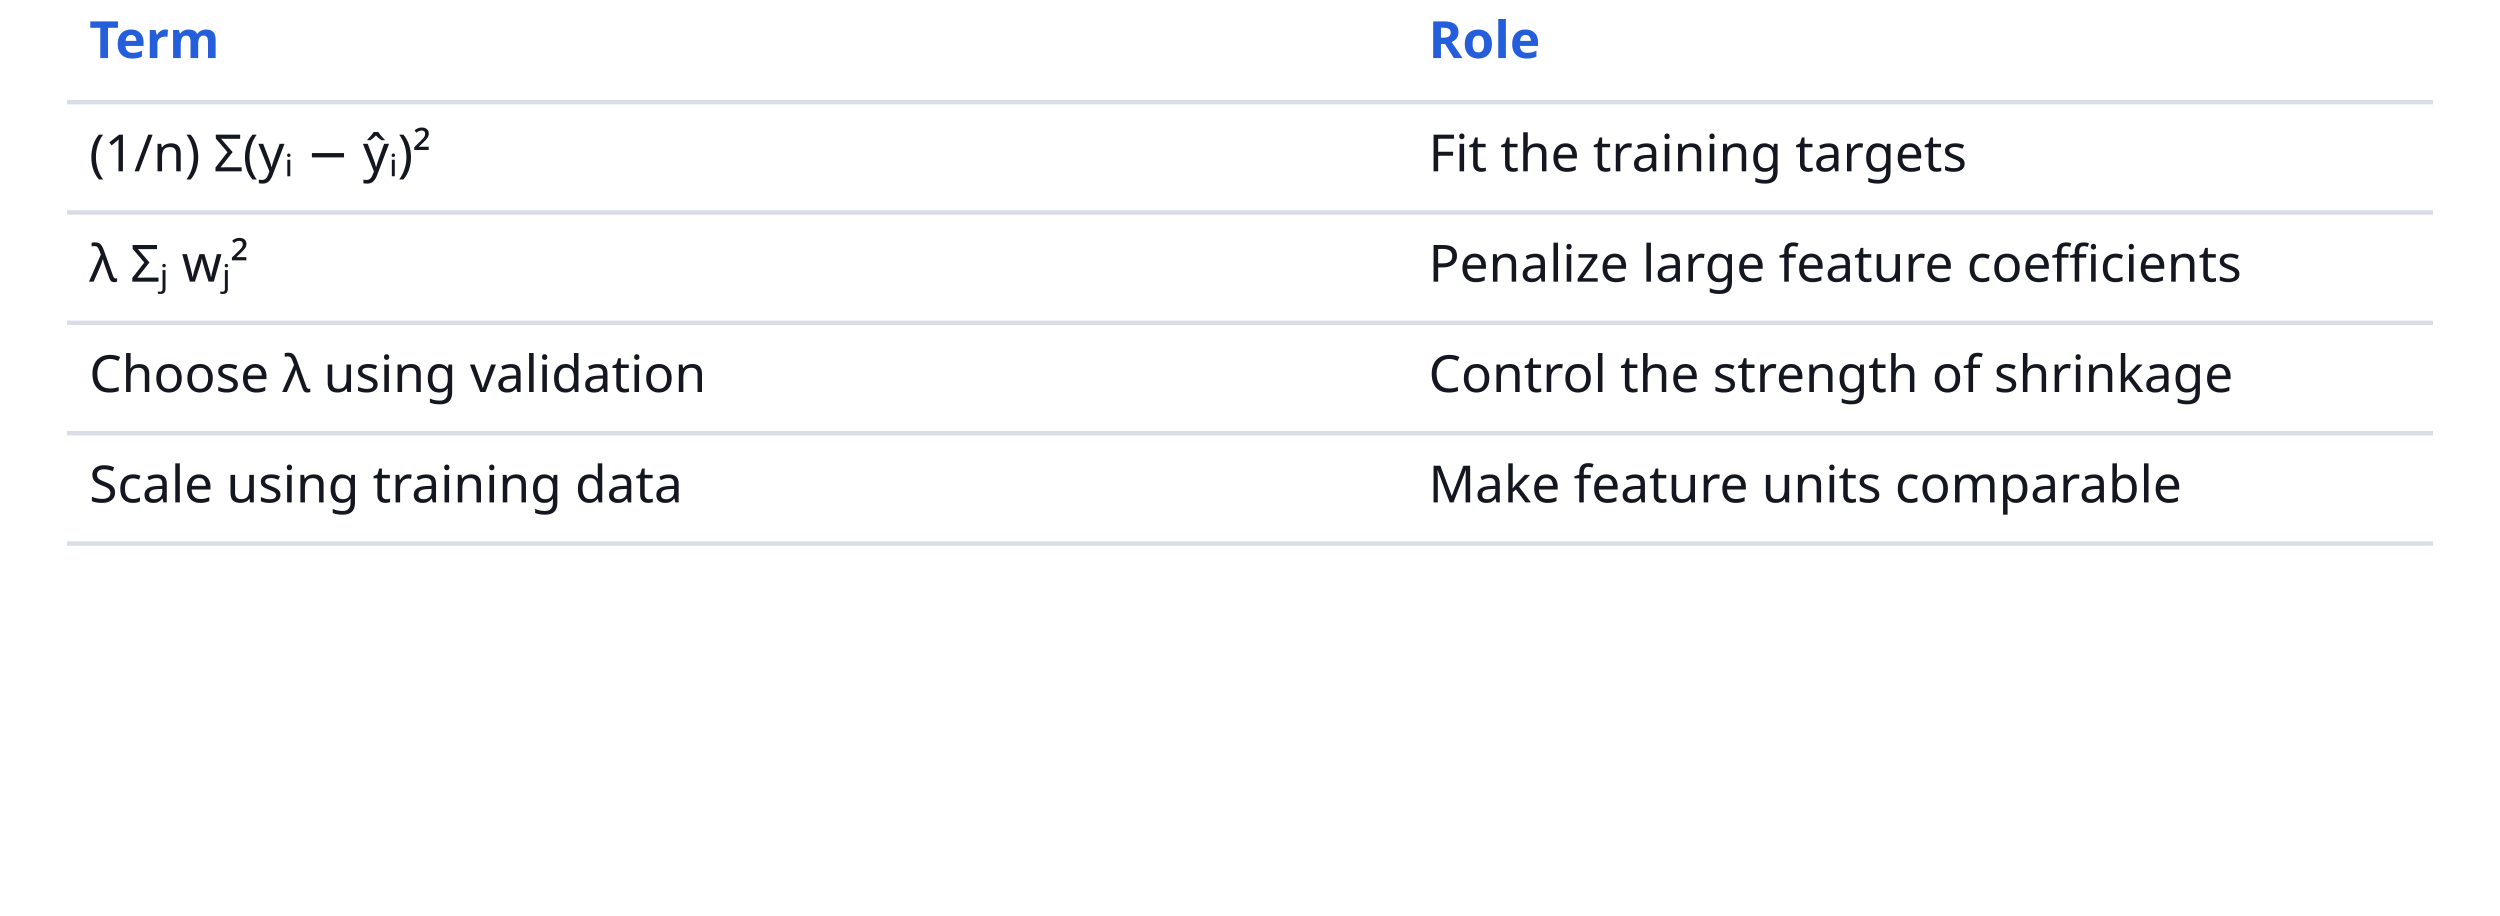
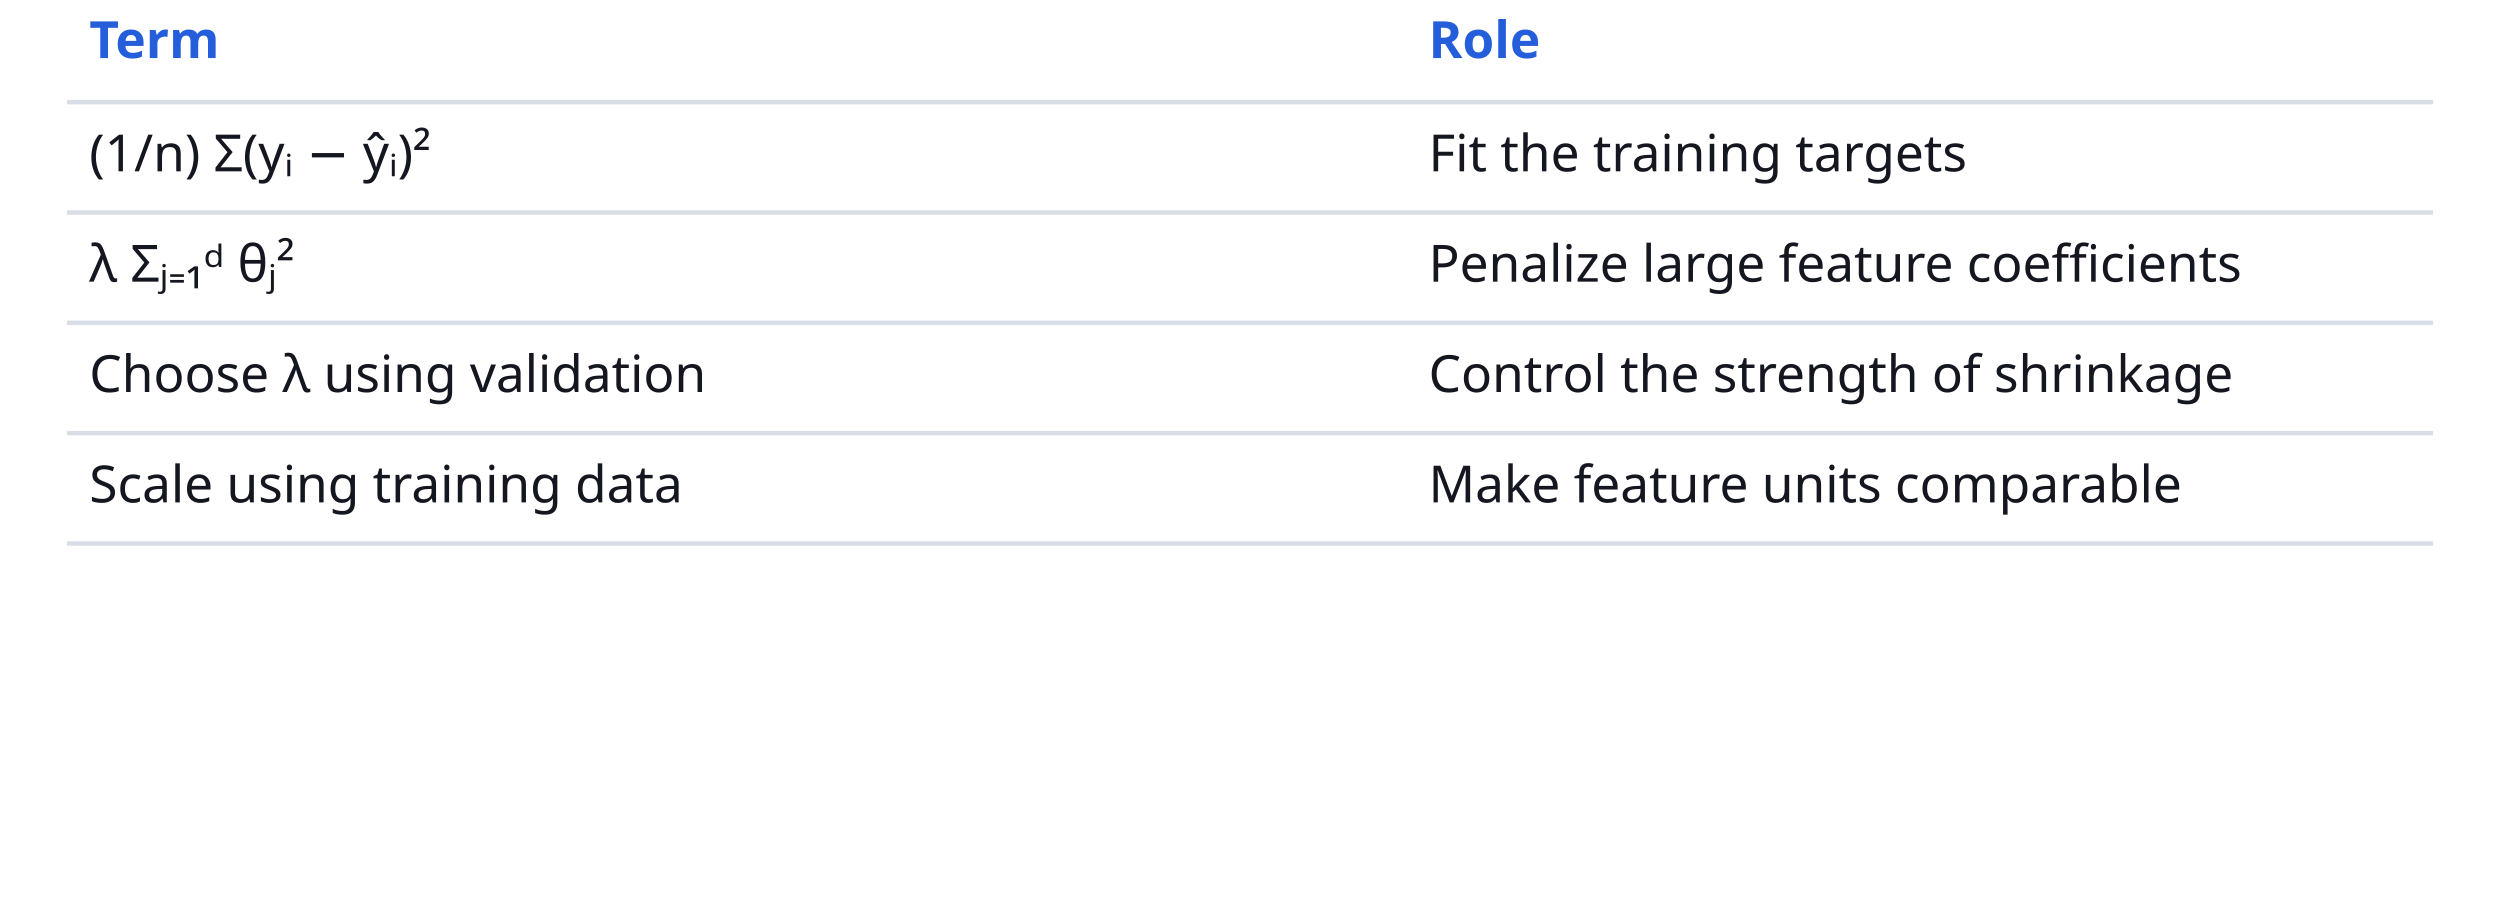
<svg xmlns="http://www.w3.org/2000/svg" viewBox="0 0 1120 410" role="img" aria-label="Ridge trades training fit for smaller coefficients" style="font-family:Avenir Next,Segoe UI,sans-serif">
  <text x="40" y="26.0" font-size="23" fill="#245EDB" text-anchor="start" font-weight="650">Term</text>
  <text x="640" y="26.0" font-size="23" fill="#245EDB" text-anchor="start" font-weight="650">Role</text>
  <line x1="30" y1="45.75" x2="1090" y2="45.75" stroke="#D9DDE5" stroke-width="2" stroke-dasharray="" />
  <text x="40" y="76.75" font-size="23" fill="#14171F" text-anchor="start" font-weight="500">(1/n) Σ(yᵢ − ŷᵢ)²</text>
  <text x="640" y="76.75" font-size="23" fill="#14171F" text-anchor="start" font-weight="500">Fit the training targets</text>
  <line x1="30" y1="95.19" x2="1090" y2="95.19" stroke="#D9DDE5" stroke-width="2" stroke-dasharray="" />
-   <text x="40" y="126.19" font-size="23" fill="#14171F" text-anchor="start" font-weight="500">λ Σⱼ wⱼ²</text>
+   <text x="40" y="126.19" font-size="23" fill="#14171F" text-anchor="start" font-weight="500">λ Σⱼ₌₁ᵈ θⱼ²</text>
  <text x="640" y="126.19" font-size="23" fill="#14171F" text-anchor="start" font-weight="500">Penalize large feature coefficients</text>
  <line x1="30" y1="144.63" x2="1090" y2="144.63" stroke="#D9DDE5" stroke-width="2" stroke-dasharray="" />
  <text x="40" y="175.63" font-size="23" fill="#14171F" text-anchor="start" font-weight="500">Choose λ using validation</text>
  <text x="640" y="175.63" font-size="23" fill="#14171F" text-anchor="start" font-weight="500">Control the strength of shrinkage</text>
  <line x1="30" y1="194.07" x2="1090" y2="194.07" stroke="#D9DDE5" stroke-width="2" stroke-dasharray="" />
  <text x="40" y="225.07" font-size="23" fill="#14171F" text-anchor="start" font-weight="500">Scale using training data</text>
  <text x="640" y="225.07" font-size="23" fill="#14171F" text-anchor="start" font-weight="500">Make feature units comparable</text>
  <line x1="30" y1="243.51" x2="1090" y2="243.51" stroke="#D9DDE5" stroke-width="2" stroke-dasharray="" />
</svg>
